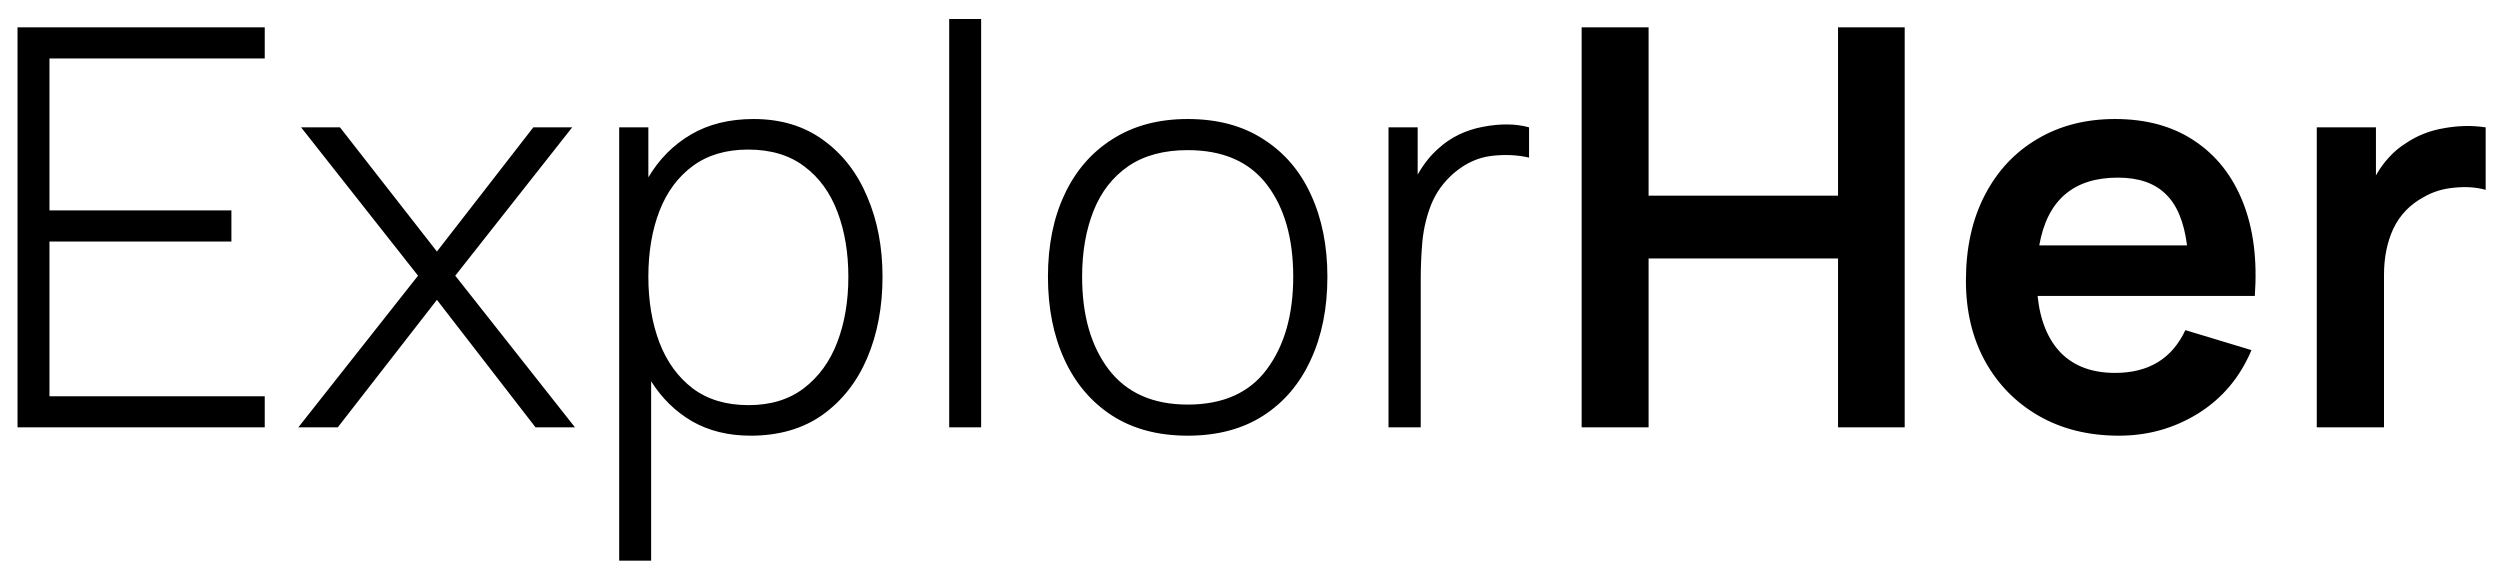
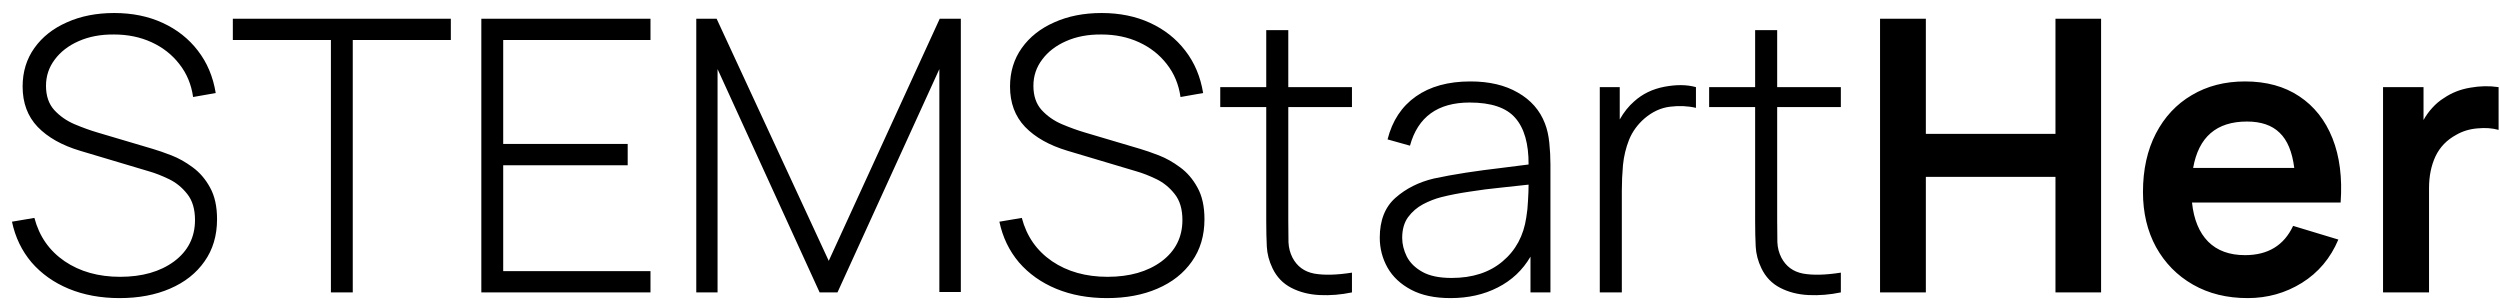
- <svg xmlns="http://www.w3.org/2000/svg" width="117" height="27" viewBox="0 0 117 27" fill="none">
-   <path d="M0.82 20H12.39V18.544H2.315V11.303H10.83V9.847H2.315V2.736H12.39V1.28H0.82V20ZM13.961 20H15.807L20.448 14.033L25.063 20H26.909L21.306 12.902L26.779 5.96H24.959L20.448 11.771L15.911 5.96H14.091L19.564 12.902L13.961 20ZM28.978 26.24H30.473V17.842C30.967 18.631 31.604 19.255 32.384 19.714C33.173 20.165 34.087 20.39 35.127 20.39C36.453 20.39 37.575 20.065 38.494 19.415C39.413 18.756 40.111 17.868 40.587 16.75C41.064 15.623 41.302 14.358 41.302 12.954C41.302 11.567 41.064 10.319 40.587 9.21C40.119 8.092 39.434 7.208 38.533 6.558C37.632 5.899 36.544 5.57 35.27 5.57C34.135 5.57 33.156 5.813 32.332 6.298C31.509 6.783 30.846 7.451 30.343 8.3V5.96H28.978V26.24ZM35.036 18.96C33.987 18.96 33.117 18.7 32.423 18.18C31.73 17.651 31.21 16.936 30.863 16.035C30.517 15.125 30.343 14.098 30.343 12.954C30.343 11.793 30.517 10.766 30.863 9.873C31.21 8.98 31.73 8.278 32.423 7.767C33.117 7.256 33.979 7 35.01 7C36.076 7 36.956 7.264 37.649 7.793C38.343 8.313 38.858 9.024 39.196 9.925C39.534 10.818 39.703 11.827 39.703 12.954C39.703 14.089 39.53 15.112 39.183 16.022C38.837 16.923 38.316 17.638 37.623 18.167C36.93 18.696 36.068 18.96 35.036 18.96ZM44.422 20H45.917V0.89H44.422V20ZM55.583 20.39C56.97 20.39 58.148 20.078 59.119 19.454C60.09 18.83 60.831 17.959 61.342 16.841C61.862 15.723 62.122 14.427 62.122 12.954C62.122 11.507 61.866 10.228 61.355 9.119C60.852 8.01 60.111 7.143 59.132 6.519C58.161 5.886 56.978 5.57 55.583 5.57C54.222 5.57 53.052 5.882 52.073 6.506C51.094 7.121 50.344 7.984 49.824 9.093C49.304 10.194 49.044 11.481 49.044 12.954C49.044 14.41 49.3 15.697 49.811 16.815C50.322 17.933 51.063 18.808 52.034 19.441C53.013 20.074 54.196 20.39 55.583 20.39ZM55.583 18.934C53.962 18.934 52.732 18.388 51.891 17.296C51.059 16.204 50.643 14.757 50.643 12.954C50.643 11.793 50.821 10.766 51.176 9.873C51.531 8.98 52.073 8.283 52.801 7.78C53.538 7.277 54.465 7.026 55.583 7.026C57.23 7.026 58.465 7.563 59.288 8.638C60.111 9.713 60.523 11.151 60.523 12.954C60.523 14.731 60.111 16.174 59.288 17.283C58.473 18.384 57.238 18.934 55.583 18.934ZM64.982 20H66.49V13.045C66.49 12.473 66.516 11.888 66.568 11.29C66.629 10.683 66.767 10.107 66.984 9.561C67.209 9.006 67.56 8.521 68.037 8.105C68.574 7.646 69.155 7.377 69.779 7.299C70.412 7.221 71.005 7.247 71.56 7.377V5.96C70.945 5.787 70.225 5.778 69.402 5.934C68.587 6.09 67.898 6.424 67.335 6.935C66.962 7.256 66.633 7.667 66.347 8.17V5.96H64.982V20ZM74.021 20H77.154V12.096H86.02V20H89.14V1.28H86.02V9.158H77.154V1.28H74.021V20ZM99.168 20.39C100.52 20.39 101.755 20.043 102.873 19.35C104 18.648 104.832 17.66 105.369 16.386L102.275 15.45C101.651 16.785 100.555 17.452 98.986 17.452C97.92 17.452 97.079 17.144 96.464 16.529C95.849 15.905 95.48 15.012 95.359 13.851H105.525C105.646 12.161 105.46 10.696 104.966 9.457C104.472 8.218 103.714 7.26 102.691 6.584C101.677 5.908 100.442 5.57 98.986 5.57C97.608 5.57 96.394 5.882 95.346 6.506C94.297 7.121 93.478 7.997 92.889 9.132C92.299 10.267 92.005 11.602 92.005 13.136C92.005 14.557 92.304 15.814 92.902 16.906C93.508 17.998 94.349 18.852 95.424 19.467C96.499 20.082 97.746 20.39 99.168 20.39ZM99.116 8.313C100.087 8.313 100.832 8.569 101.352 9.08C101.881 9.583 102.214 10.384 102.353 11.485H95.437C95.809 9.37 97.036 8.313 99.116 8.313ZM108.425 20H111.571V12.863C111.571 12.048 111.719 11.325 112.013 10.692C112.317 10.059 112.789 9.57 113.43 9.223C113.864 8.972 114.349 8.824 114.886 8.781C115.424 8.729 115.905 8.764 116.329 8.885V5.96C115.697 5.865 115.047 5.878 114.379 5.999C113.712 6.112 113.118 6.346 112.598 6.701C112.304 6.883 112.039 7.104 111.805 7.364C111.571 7.615 111.368 7.897 111.194 8.209V5.96H108.425V20Z" fill="black" />
+ <svg xmlns="http://www.w3.org/2000/svg" width="171" height="21" viewBox="0 0 171 21" fill="none">
+   <path d="M8.177 20.39C9.486 20.39 10.638 20.173 11.635 19.74C12.64 19.307 13.425 18.687 13.988 17.881C14.56 17.075 14.846 16.113 14.846 14.995C14.846 14.12 14.686 13.396 14.365 12.824C14.053 12.252 13.659 11.793 13.182 11.446C12.705 11.091 12.22 10.818 11.726 10.627C11.232 10.436 10.807 10.289 10.452 10.185L6.682 9.067C6.179 8.92 5.651 8.729 5.096 8.495C4.55 8.261 4.086 7.936 3.705 7.52C3.332 7.104 3.146 6.554 3.146 5.869C3.146 5.202 3.345 4.604 3.744 4.075C4.143 3.538 4.689 3.117 5.382 2.814C6.084 2.502 6.89 2.35 7.8 2.359C8.745 2.359 9.603 2.537 10.374 2.892C11.145 3.247 11.778 3.746 12.272 4.387C12.775 5.028 13.087 5.778 13.208 6.636L14.755 6.363C14.573 5.245 14.166 4.279 13.533 3.464C12.909 2.649 12.107 2.017 11.128 1.566C10.149 1.115 9.044 0.89 7.813 0.89C6.6 0.89 5.521 1.102 4.576 1.527C3.631 1.943 2.89 2.528 2.353 3.282C1.816 4.036 1.547 4.916 1.547 5.921C1.547 7.039 1.889 7.958 2.574 8.677C3.267 9.396 4.238 9.942 5.486 10.315L10.192 11.719C10.617 11.84 11.072 12.018 11.557 12.252C12.042 12.486 12.458 12.824 12.805 13.266C13.16 13.708 13.338 14.302 13.338 15.047C13.338 16.226 12.861 17.17 11.908 17.881C10.955 18.583 9.724 18.934 8.216 18.934C6.734 18.934 5.469 18.579 4.42 17.868C3.371 17.149 2.682 16.161 2.353 14.904L0.819 15.164C1.044 16.23 1.491 17.157 2.158 17.946C2.834 18.726 3.683 19.328 4.706 19.753C5.737 20.178 6.894 20.39 8.177 20.39ZM22.634 20H24.129V2.736H30.837V1.28H15.926V2.736H22.634V20ZM32.923 20H44.493V18.544H34.419V11.303H42.934V9.847H34.419V2.736H44.493V1.28H32.923V20ZM47.625 20H49.081V4.725L56.062 20H57.284L64.252 4.725V19.974H65.721V1.28H64.278L56.686 17.842L49.016 1.28H47.625V20ZM75.716 20.39C77.025 20.39 78.177 20.173 79.174 19.74C80.179 19.307 80.964 18.687 81.527 17.881C82.099 17.075 82.385 16.113 82.385 14.995C82.385 14.12 82.225 13.396 81.904 12.824C81.592 12.252 81.198 11.793 80.721 11.446C80.244 11.091 79.759 10.818 79.265 10.627C78.771 10.436 78.346 10.289 77.991 10.185L74.221 9.067C73.718 8.92 73.19 8.729 72.635 8.495C72.089 8.261 71.625 7.936 71.244 7.52C70.871 7.104 70.685 6.554 70.685 5.869C70.685 5.202 70.884 4.604 71.283 4.075C71.682 3.538 72.228 3.117 72.921 2.814C73.623 2.502 74.429 2.35 75.339 2.359C76.284 2.359 77.142 2.537 77.913 2.892C78.684 3.247 79.317 3.746 79.811 4.387C80.314 5.028 80.626 5.778 80.747 6.636L82.294 6.363C82.112 5.245 81.705 4.279 81.072 3.464C80.448 2.649 79.646 2.017 78.667 1.566C77.688 1.115 76.583 0.89 75.352 0.89C74.139 0.89 73.06 1.102 72.115 1.527C71.17 1.943 70.429 2.528 69.892 3.282C69.355 4.036 69.086 4.916 69.086 5.921C69.086 7.039 69.428 7.958 70.113 8.677C70.806 9.396 71.777 9.942 73.025 10.315L77.731 11.719C78.156 11.84 78.611 12.018 79.096 12.252C79.581 12.486 79.997 12.824 80.344 13.266C80.699 13.708 80.877 14.302 80.877 15.047C80.877 16.226 80.4 17.17 79.447 17.881C78.494 18.583 77.263 18.934 75.755 18.934C74.273 18.934 73.008 18.579 71.959 17.868C70.91 17.149 70.221 16.161 69.892 14.904L68.358 15.164C68.583 16.23 69.03 17.157 69.697 17.946C70.373 18.726 71.222 19.328 72.245 19.753C73.276 20.178 74.433 20.39 75.716 20.39ZM92.474 20V18.648C91.425 18.813 90.563 18.834 89.887 18.713C89.211 18.583 88.717 18.219 88.405 17.621C88.24 17.3 88.149 16.949 88.132 16.568C88.123 16.187 88.119 15.697 88.119 15.099V7.325H92.474V5.96H88.119V2.06H86.611V5.96H83.465V7.325H86.611V15.125C86.611 15.775 86.624 16.356 86.65 16.867C86.676 17.37 86.806 17.864 87.04 18.349C87.326 18.947 87.755 19.393 88.327 19.688C88.899 19.983 89.545 20.147 90.264 20.182C90.992 20.217 91.729 20.156 92.474 20ZM99.212 20.39C100.425 20.39 101.504 20.147 102.449 19.662C103.402 19.177 104.148 18.475 104.685 17.556V20H106.05V11.251C106.05 10.748 106.024 10.25 105.972 9.756C105.92 9.253 105.82 8.816 105.673 8.443C105.326 7.542 104.711 6.84 103.827 6.337C102.952 5.826 101.868 5.57 100.577 5.57C99.06 5.57 97.817 5.912 96.846 6.597C95.875 7.282 95.23 8.261 94.909 9.535L96.443 9.964C96.98 7.997 98.341 7.013 100.525 7.013C101.998 7.013 103.038 7.364 103.645 8.066C104.26 8.768 104.564 9.83 104.555 11.251C104.009 11.32 103.359 11.403 102.605 11.498C101.851 11.585 101.075 11.689 100.278 11.81C99.489 11.931 98.753 12.066 98.068 12.213C97.045 12.456 96.174 12.893 95.455 13.526C94.736 14.159 94.376 15.069 94.376 16.256C94.376 16.993 94.554 17.677 94.909 18.31C95.264 18.934 95.802 19.437 96.521 19.818C97.24 20.199 98.137 20.39 99.212 20.39ZM99.29 19.012C98.449 19.012 97.782 18.873 97.288 18.596C96.794 18.319 96.439 17.968 96.222 17.543C96.014 17.118 95.91 16.694 95.91 16.269C95.91 15.697 96.044 15.225 96.313 14.852C96.59 14.479 96.933 14.185 97.34 13.968C97.756 13.751 98.168 13.591 98.575 13.487C99.156 13.34 99.801 13.214 100.512 13.11C101.223 12.997 101.929 12.906 102.631 12.837C103.342 12.759 103.983 12.69 104.555 12.629C104.555 12.941 104.542 13.305 104.516 13.721C104.499 14.128 104.46 14.51 104.399 14.865C104.217 16.122 103.675 17.127 102.774 17.881C101.881 18.635 100.72 19.012 99.29 19.012ZM109.425 20H110.933V13.045C110.933 12.473 110.959 11.888 111.011 11.29C111.072 10.683 111.211 10.107 111.427 9.561C111.653 9.006 112.004 8.521 112.48 8.105C113.018 7.646 113.598 7.377 114.222 7.299C114.855 7.221 115.449 7.247 116.003 7.377V5.96C115.388 5.787 114.669 5.778 113.845 5.934C113.031 6.09 112.342 6.424 111.778 6.935C111.406 7.256 111.076 7.667 110.79 8.17V5.96H109.425V20ZM125.914 20V18.648C124.865 18.813 124.003 18.834 123.327 18.713C122.651 18.583 122.157 18.219 121.845 17.621C121.68 17.3 121.589 16.949 121.572 16.568C121.563 16.187 121.559 15.697 121.559 15.099V7.325H125.914V5.96H121.559V2.06H120.051V5.96H116.905V7.325H120.051V15.125C120.051 15.775 120.064 16.356 120.09 16.867C120.116 17.37 120.246 17.864 120.48 18.349C120.766 18.947 121.195 19.393 121.767 19.688C122.339 19.983 122.984 20.147 123.704 20.182C124.432 20.217 125.168 20.156 125.914 20ZM128.595 20H131.728V12.096H140.594V20H143.714V1.28H140.594V9.158H131.728V1.28H128.595V20ZM153.742 20.39C155.094 20.39 156.329 20.043 157.447 19.35C158.574 18.648 159.406 17.66 159.943 16.386L156.849 15.45C156.225 16.785 155.129 17.452 153.56 17.452C152.494 17.452 151.653 17.144 151.038 16.529C150.423 15.905 150.054 15.012 149.933 13.851H160.099C160.22 12.161 160.034 10.696 159.54 9.457C159.046 8.218 158.288 7.26 157.265 6.584C156.251 5.908 155.016 5.57 153.56 5.57C152.182 5.57 150.969 5.882 149.92 6.506C148.871 7.121 148.052 7.997 147.463 9.132C146.874 10.267 146.579 11.602 146.579 13.136C146.579 14.557 146.878 15.814 147.476 16.906C148.083 17.998 148.923 18.852 149.998 19.467C151.073 20.082 152.321 20.39 153.742 20.39ZM153.69 8.313C154.661 8.313 155.406 8.569 155.926 9.08C156.455 9.583 156.788 10.384 156.927 11.485H150.011C150.384 9.37 151.61 8.313 153.69 8.313ZM163 20H166.146V12.863C166.146 12.048 166.293 11.325 166.588 10.692C166.891 10.059 167.363 9.57 168.005 9.223C168.438 8.972 168.923 8.824 169.461 8.781C169.998 8.729 170.479 8.764 170.904 8.885V5.96C170.271 5.865 169.621 5.878 168.954 5.999C168.286 6.112 167.693 6.346 167.173 6.701C166.878 6.883 166.614 7.104 166.38 7.364C166.146 7.615 165.942 7.897 165.769 8.209V5.96H163V20Z" fill="black" />
</svg>
